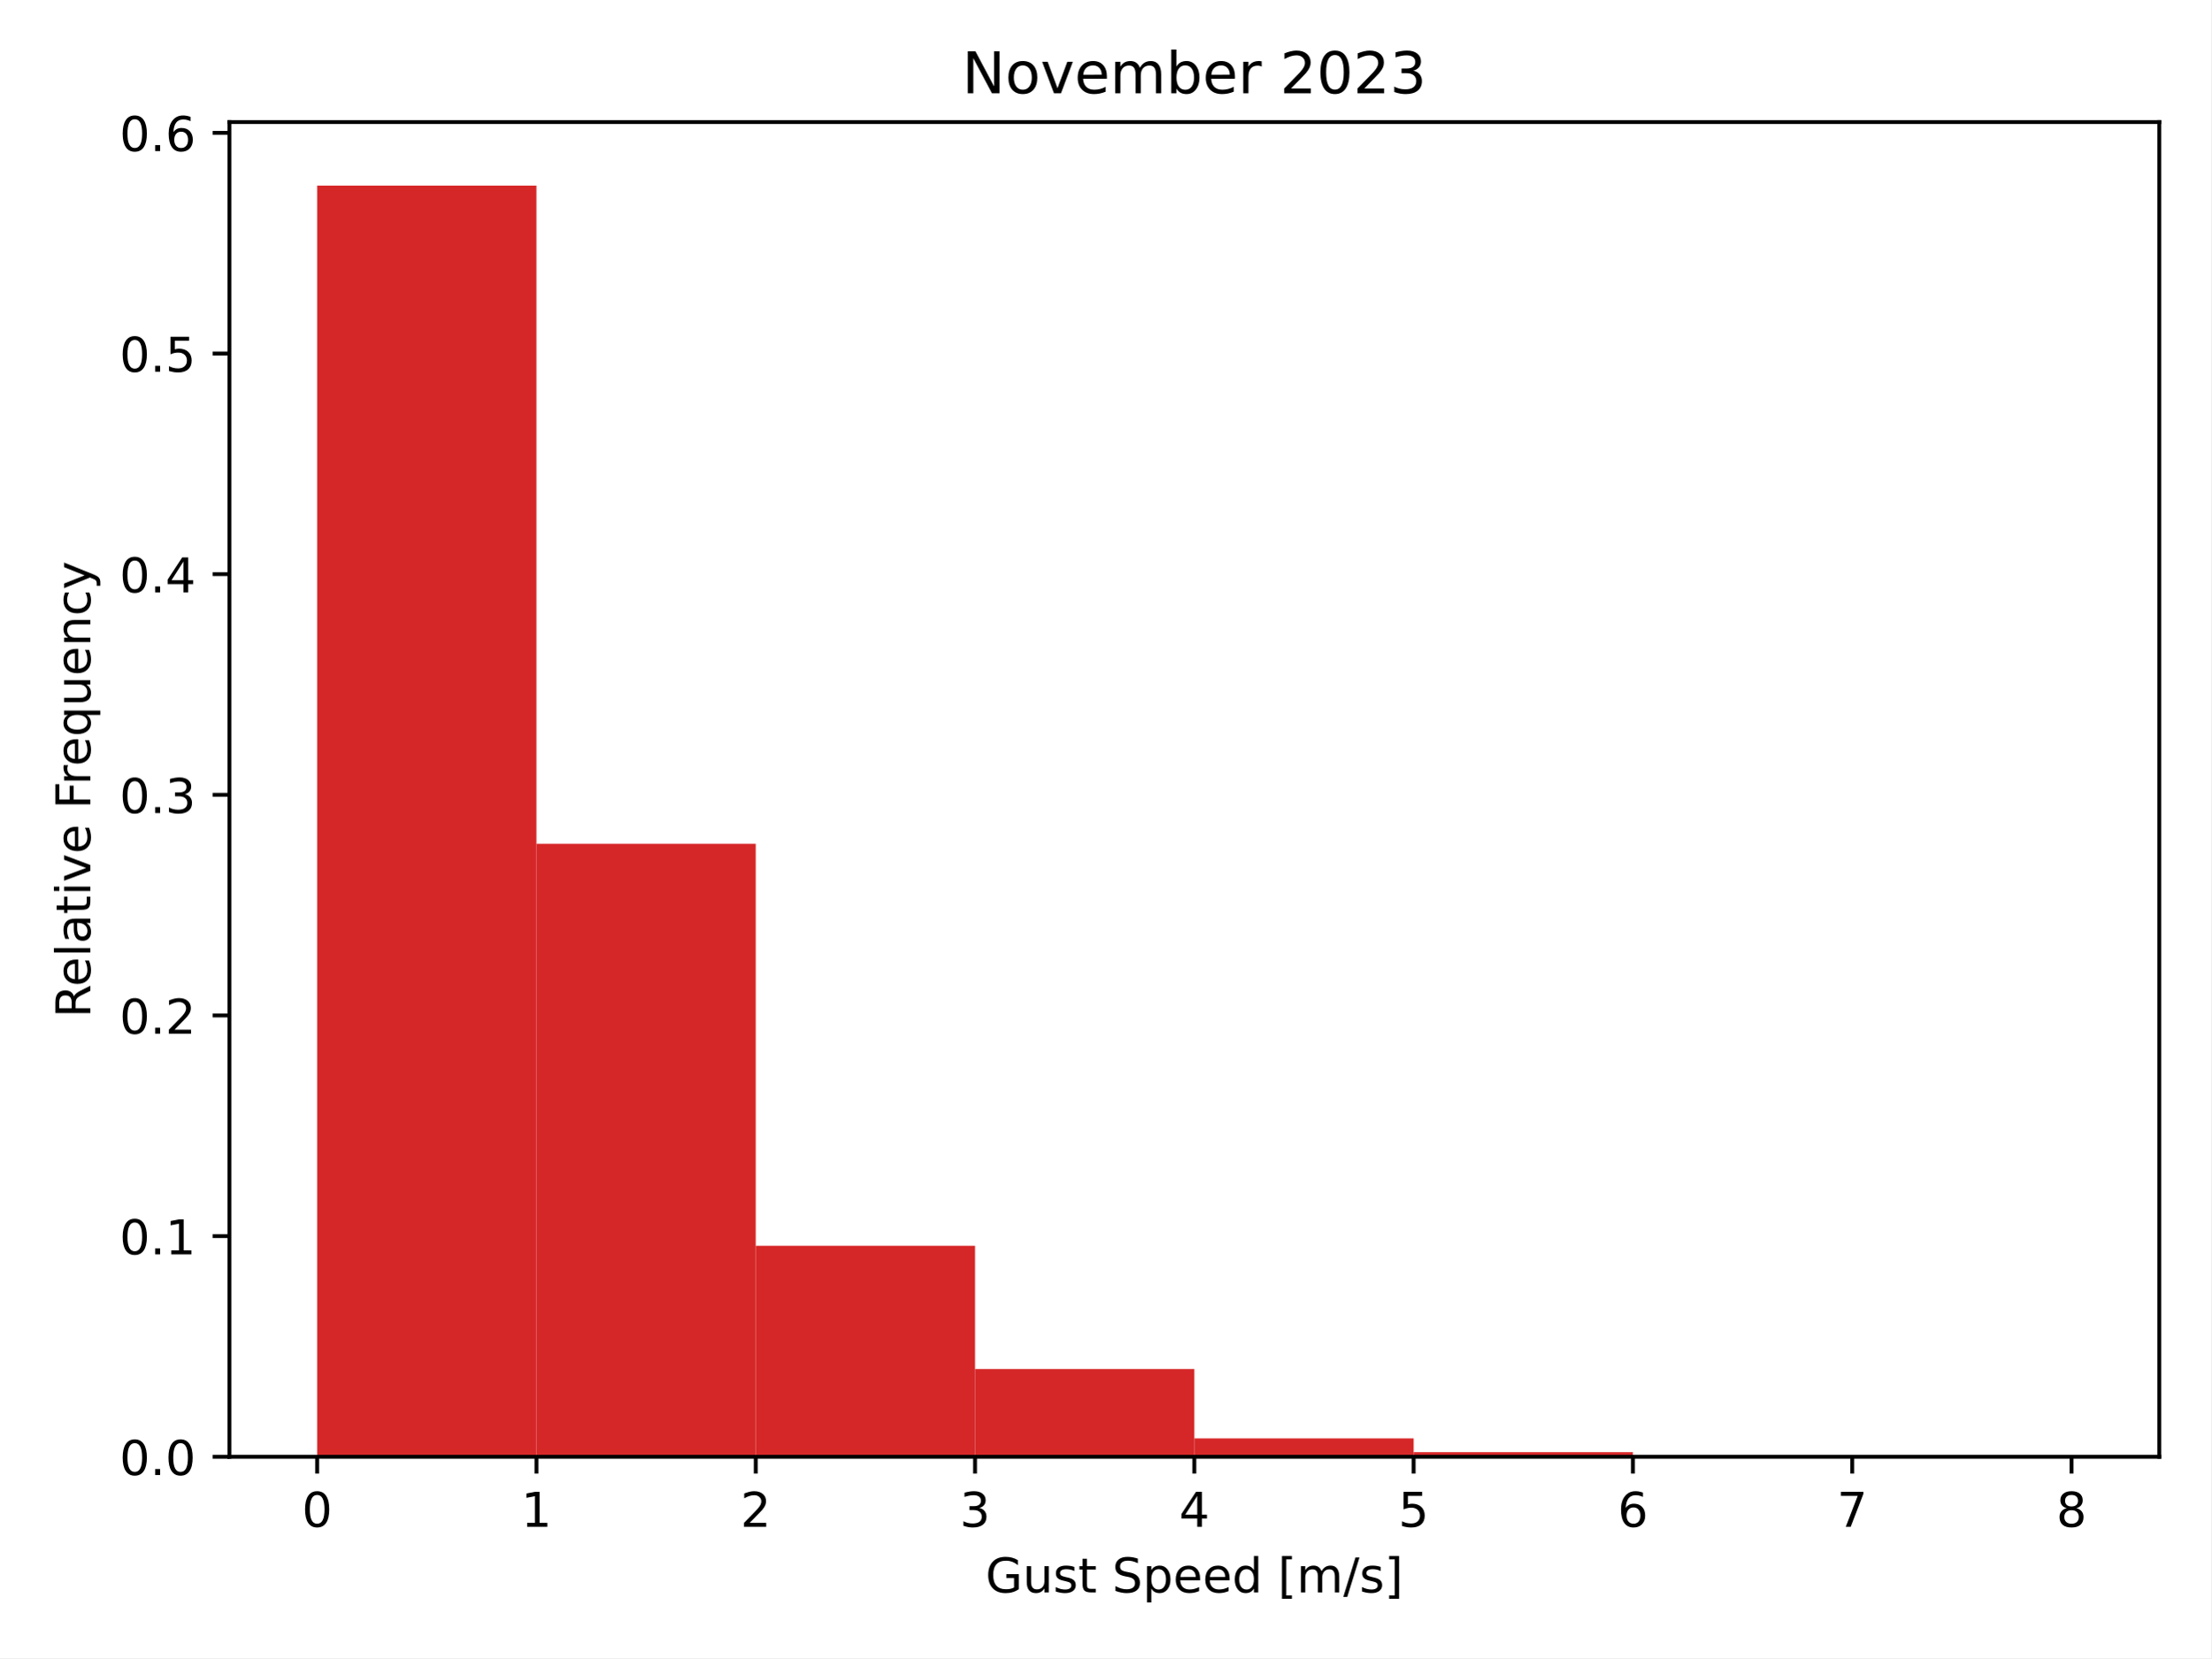
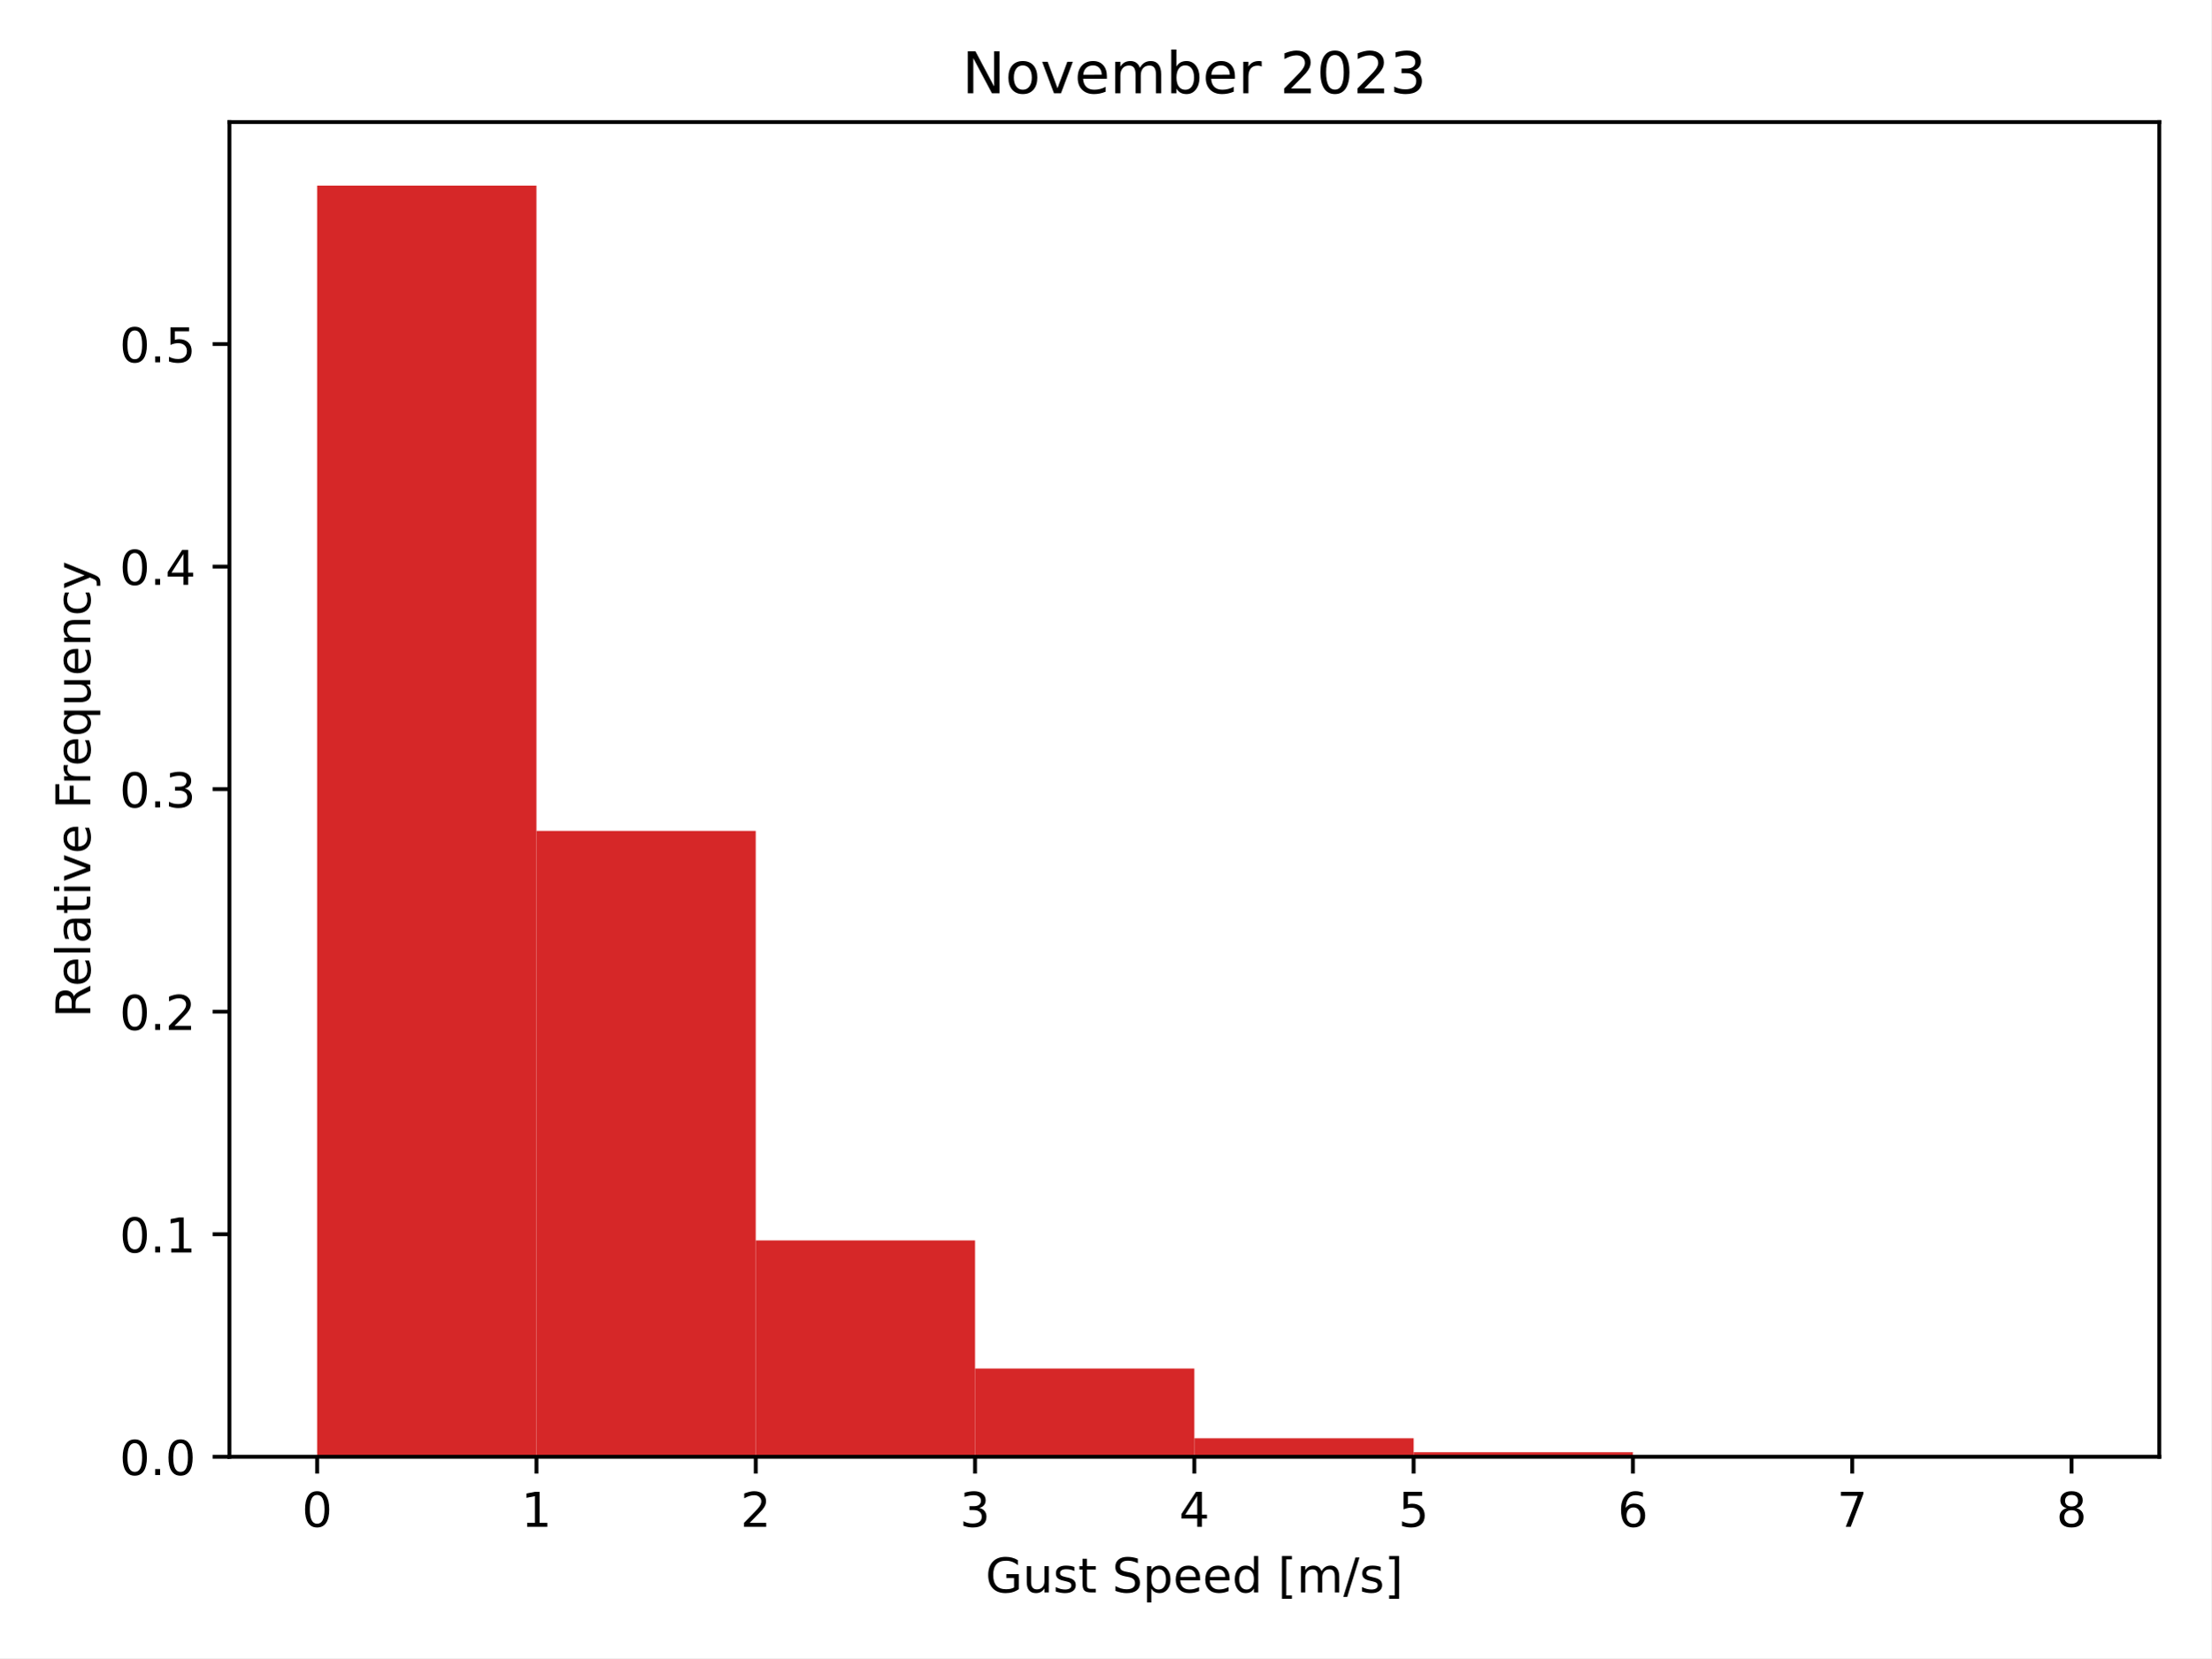
<svg xmlns="http://www.w3.org/2000/svg" xmlns:xlink="http://www.w3.org/1999/xlink" width="460.8pt" height="345.6pt" viewBox="0 0 460.8 345.6" version="1.1">
  <defs>
    <style type="text/css">*{stroke-linejoin: round; stroke-linecap: butt}</style>
  </defs>
  <g id="figure_1">
    <g id="patch_1">
      <path d="M 0 345.6  L 460.8 345.6  L 460.8 0  L 0 0  z " style="fill: #ffffff" />
    </g>
    <g id="axes_1">
      <g id="patch_2">
        <path d="M 47.81 303.64  L 450 303.64  L 450 25.44  L 47.81 25.44  z " style="fill: #ffffff" />
      </g>
      <g id="patch_3">
-         <path d="M 66.091 303.64  L 111.795 303.64  L 111.795 38.688  L 66.091 38.688  z " clip-path="url(#p1ce7475bc4)" style="fill: #d62728" />
+         <path d="M 66.091 303.64  L 111.795 303.64  L 111.795 38.688  L 66.091 38.688  z " clip-path="url(#p349f5bc401)" style="fill: #d62728" />
      </g>
      <g id="patch_4">
-         <path d="M 111.795 303.64  L 157.498 303.64  L 157.498 175.875  L 111.795 175.875  z " clip-path="url(#p1ce7475bc4)" style="fill: #d62728" />
+         <path d="M 111.795 303.64  L 157.498 303.64  L 157.498 173.19  L 111.795 173.19  z " clip-path="url(#p349f5bc401)" style="fill: #d62728" />
      </g>
      <g id="patch_5">
-         <path d="M 157.498 303.64  L 203.202 303.64  L 203.202 259.655  L 157.498 259.655  z " clip-path="url(#p1ce7475bc4)" style="fill: #d62728" />
+         <path d="M 157.498 303.64  L 203.202 303.64  L 203.202 258.541  L 157.498 258.541  z " clip-path="url(#p349f5bc401)" style="fill: #d62728" />
      </g>
      <g id="patch_6">
-         <path d="M 203.202 303.64  L 248.905 303.64  L 248.905 285.357  L 203.202 285.357  z " clip-path="url(#p1ce7475bc4)" style="fill: #d62728" />
+         <path d="M 203.202 303.64  L 248.905 303.64  L 248.905 285.235  L 203.202 285.235  z " clip-path="url(#p349f5bc401)" style="fill: #d62728" />
      </g>
      <g id="patch_7">
-         <path d="M 248.905 303.64  L 294.608 303.64  L 294.608 299.797  L 248.905 299.797  z " clip-path="url(#p1ce7475bc4)" style="fill: #d62728" />
+         <path d="M 248.905 303.64  L 294.608 303.64  L 294.608 299.774  L 248.905 299.774  z " clip-path="url(#p349f5bc401)" style="fill: #d62728" />
      </g>
      <g id="patch_8">
-         <path d="M 294.608 303.64  L 340.312 303.64  L 340.312 302.679  L 294.608 302.679  z " clip-path="url(#p1ce7475bc4)" style="fill: #d62728" />
+         <path d="M 294.608 303.64  L 340.312 303.64  L 340.312 302.687  L 294.608 302.687  z " clip-path="url(#p349f5bc401)" style="fill: #d62728" />
      </g>
      <g id="patch_9">
-         <path d="M 340.312 303.64  L 386.015 303.64  L 386.015 303.56  L 340.312 303.56  z " clip-path="url(#p1ce7475bc4)" style="fill: #d62728" />
+         <path d="M 340.312 303.64  L 386.015 303.64  L 386.015 303.561  L 340.312 303.561  z " clip-path="url(#p349f5bc401)" style="fill: #d62728" />
      </g>
      <g id="patch_10">
-         <path d="M 386.015 303.64  L 431.719 303.64  L 431.719 303.587  L 386.015 303.587  z " clip-path="url(#p1ce7475bc4)" style="fill: #d62728" />
+         <path d="M 386.015 303.64  L 431.719 303.64  L 431.719 303.587  L 386.015 303.587  z " clip-path="url(#p349f5bc401)" style="fill: #d62728" />
      </g>
      <g id="matplotlib.axis_1">
        <g id="xtick_1">
          <g id="line2d_1">
            <defs>
-               <path id="mf72f999f6b" d="M 0 0  L 0 3.5  " style="stroke: #000000; stroke-width: 0.8" />
+               <path id="mb874fc4702" d="M 0 0  L 0 3.5  " style="stroke: #000000; stroke-width: 0.8" />
            </defs>
            <g>
-               <use xlink:href="#mf72f999f6b" x="66.091" y="303.64" style="stroke: #000000; stroke-width: 0.8" />
+               <use xlink:href="#mb874fc4702" x="66.091" y="303.64" style="stroke: #000000; stroke-width: 0.8" />
            </g>
          </g>
          <g id="text_1">
            <g transform="translate(62.91011 318.2384) scale(0.1 -0.1)">
              <defs>
                <path id="DejaVuSans-30" d="M 2034 4250  Q 1547 4250 1301 3770  Q 1056 3291 1056 2328  Q 1056 1369 1301 889  Q 1547 409 2034 409  Q 2525 409 2770 889  Q 3016 1369 3016 2328  Q 3016 3291 2770 3770  Q 2525 4250 2034 4250  z M 2034 4750  Q 2819 4750 3233 4129  Q 3647 3509 3647 2328  Q 3647 1150 3233 529  Q 2819 -91 2034 -91  Q 1250 -91 836 529  Q 422 1150 422 2328  Q 422 3509 836 4129  Q 1250 4750 2034 4750  z " transform="scale(0.015625)" />
              </defs>
              <use xlink:href="#DejaVuSans-30" />
            </g>
          </g>
        </g>
        <g id="xtick_2">
          <g id="line2d_2">
            <g>
-               <use xlink:href="#mf72f999f6b" x="111.795" y="303.64" style="stroke: #000000; stroke-width: 0.8" />
+               <use xlink:href="#mb874fc4702" x="111.795" y="303.64" style="stroke: #000000; stroke-width: 0.8" />
            </g>
          </g>
          <g id="text_2">
            <g transform="translate(108.6135 318.2384) scale(0.1 -0.1)">
              <defs>
                <path id="DejaVuSans-31" d="M 794 531  L 1825 531  L 1825 4091  L 703 3866  L 703 4441  L 1819 4666  L 2450 4666  L 2450 531  L 3481 531  L 3481 0  L 794 0  L 794 531  z " transform="scale(0.015625)" />
              </defs>
              <use xlink:href="#DejaVuSans-31" />
            </g>
          </g>
        </g>
        <g id="xtick_3">
          <g id="line2d_3">
            <g>
-               <use xlink:href="#mf72f999f6b" x="157.498" y="303.64" style="stroke: #000000; stroke-width: 0.8" />
+               <use xlink:href="#mb874fc4702" x="157.498" y="303.64" style="stroke: #000000; stroke-width: 0.8" />
            </g>
          </g>
          <g id="text_3">
            <g transform="translate(154.3169 318.2384) scale(0.1 -0.1)">
              <defs>
                <path id="DejaVuSans-32" d="M 1228 531  L 3431 531  L 3431 0  L 469 0  L 469 531  Q 828 903 1448 1529  Q 2069 2156 2228 2338  Q 2531 2678 2651 2914  Q 2772 3150 2772 3378  Q 2772 3750 2511 3984  Q 2250 4219 1831 4219  Q 1534 4219 1204 4116  Q 875 4013 500 3803  L 500 4441  Q 881 4594 1212 4672  Q 1544 4750 1819 4750  Q 2544 4750 2975 4387  Q 3406 4025 3406 3419  Q 3406 3131 3298 2873  Q 3191 2616 2906 2266  Q 2828 2175 2409 1742  Q 1991 1309 1228 531  z " transform="scale(0.015625)" />
              </defs>
              <use xlink:href="#DejaVuSans-32" />
            </g>
          </g>
        </g>
        <g id="xtick_4">
          <g id="line2d_4">
            <g>
-               <use xlink:href="#mf72f999f6b" x="203.202" y="303.64" style="stroke: #000000; stroke-width: 0.8" />
+               <use xlink:href="#mb874fc4702" x="203.202" y="303.64" style="stroke: #000000; stroke-width: 0.8" />
            </g>
          </g>
          <g id="text_4">
            <g transform="translate(200.0203 318.2384) scale(0.1 -0.1)">
              <defs>
                <path id="DejaVuSans-33" d="M 2597 2516  Q 3050 2419 3304 2112  Q 3559 1806 3559 1356  Q 3559 666 3084 287  Q 2609 -91 1734 -91  Q 1441 -91 1130 -33  Q 819 25 488 141  L 488 750  Q 750 597 1062 519  Q 1375 441 1716 441  Q 2309 441 2620 675  Q 2931 909 2931 1356  Q 2931 1769 2642 2001  Q 2353 2234 1838 2234  L 1294 2234  L 1294 2753  L 1863 2753  Q 2328 2753 2575 2939  Q 2822 3125 2822 3475  Q 2822 3834 2567 4026  Q 2313 4219 1838 4219  Q 1578 4219 1281 4162  Q 984 4106 628 3988  L 628 4550  Q 988 4650 1302 4700  Q 1616 4750 1894 4750  Q 2613 4750 3031 4423  Q 3450 4097 3450 3541  Q 3450 3153 3228 2886  Q 3006 2619 2597 2516  z " transform="scale(0.015625)" />
              </defs>
              <use xlink:href="#DejaVuSans-33" />
            </g>
          </g>
        </g>
        <g id="xtick_5">
          <g id="line2d_5">
            <g>
-               <use xlink:href="#mf72f999f6b" x="248.905" y="303.64" style="stroke: #000000; stroke-width: 0.8" />
+               <use xlink:href="#mb874fc4702" x="248.905" y="303.64" style="stroke: #000000; stroke-width: 0.8" />
            </g>
          </g>
          <g id="text_5">
            <g transform="translate(245.7237 318.2384) scale(0.1 -0.1)">
              <defs>
                <path id="DejaVuSans-34" d="M 2419 4116  L 825 1625  L 2419 1625  L 2419 4116  z M 2253 4666  L 3047 4666  L 3047 1625  L 3713 1625  L 3713 1100  L 3047 1100  L 3047 0  L 2419 0  L 2419 1100  L 313 1100  L 313 1709  L 2253 4666  z " transform="scale(0.015625)" />
              </defs>
              <use xlink:href="#DejaVuSans-34" />
            </g>
          </g>
        </g>
        <g id="xtick_6">
          <g id="line2d_6">
            <g>
-               <use xlink:href="#mf72f999f6b" x="294.608" y="303.64" style="stroke: #000000; stroke-width: 0.8" />
+               <use xlink:href="#mb874fc4702" x="294.608" y="303.64" style="stroke: #000000; stroke-width: 0.8" />
            </g>
          </g>
          <g id="text_6">
            <g transform="translate(291.4272 318.2384) scale(0.1 -0.1)">
              <defs>
                <path id="DejaVuSans-35" d="M 691 4666  L 3169 4666  L 3169 4134  L 1269 4134  L 1269 2991  Q 1406 3038 1543 3061  Q 1681 3084 1819 3084  Q 2600 3084 3056 2656  Q 3513 2228 3513 1497  Q 3513 744 3044 326  Q 2575 -91 1722 -91  Q 1428 -91 1123 -41  Q 819 9 494 109  L 494 744  Q 775 591 1075 516  Q 1375 441 1709 441  Q 2250 441 2565 725  Q 2881 1009 2881 1497  Q 2881 1984 2565 2268  Q 2250 2553 1709 2553  Q 1456 2553 1204 2497  Q 953 2441 691 2322  L 691 4666  z " transform="scale(0.015625)" />
              </defs>
              <use xlink:href="#DejaVuSans-35" />
            </g>
          </g>
        </g>
        <g id="xtick_7">
          <g id="line2d_7">
            <g>
-               <use xlink:href="#mf72f999f6b" x="340.312" y="303.64" style="stroke: #000000; stroke-width: 0.8" />
+               <use xlink:href="#mb874fc4702" x="340.312" y="303.64" style="stroke: #000000; stroke-width: 0.8" />
            </g>
          </g>
          <g id="text_7">
            <g transform="translate(337.1306 318.2384) scale(0.1 -0.1)">
              <defs>
                <path id="DejaVuSans-36" d="M 2113 2584  Q 1688 2584 1439 2293  Q 1191 2003 1191 1497  Q 1191 994 1439 701  Q 1688 409 2113 409  Q 2538 409 2786 701  Q 3034 994 3034 1497  Q 3034 2003 2786 2293  Q 2538 2584 2113 2584  z M 3366 4563  L 3366 3988  Q 3128 4100 2886 4159  Q 2644 4219 2406 4219  Q 1781 4219 1451 3797  Q 1122 3375 1075 2522  Q 1259 2794 1537 2939  Q 1816 3084 2150 3084  Q 2853 3084 3261 2657  Q 3669 2231 3669 1497  Q 3669 778 3244 343  Q 2819 -91 2113 -91  Q 1303 -91 875 529  Q 447 1150 447 2328  Q 447 3434 972 4092  Q 1497 4750 2381 4750  Q 2619 4750 2861 4703  Q 3103 4656 3366 4563  z " transform="scale(0.015625)" />
              </defs>
              <use xlink:href="#DejaVuSans-36" />
            </g>
          </g>
        </g>
        <g id="xtick_8">
          <g id="line2d_8">
            <g>
-               <use xlink:href="#mf72f999f6b" x="386.015" y="303.64" style="stroke: #000000; stroke-width: 0.8" />
+               <use xlink:href="#mb874fc4702" x="386.015" y="303.64" style="stroke: #000000; stroke-width: 0.8" />
            </g>
          </g>
          <g id="text_8">
            <g transform="translate(382.834 318.2384) scale(0.1 -0.1)">
              <defs>
                <path id="DejaVuSans-37" d="M 525 4666  L 3525 4666  L 3525 4397  L 1831 0  L 1172 0  L 2766 4134  L 525 4134  L 525 4666  z " transform="scale(0.015625)" />
              </defs>
              <use xlink:href="#DejaVuSans-37" />
            </g>
          </g>
        </g>
        <g id="xtick_9">
          <g id="line2d_9">
            <g>
-               <use xlink:href="#mf72f999f6b" x="431.719" y="303.64" style="stroke: #000000; stroke-width: 0.8" />
+               <use xlink:href="#mb874fc4702" x="431.719" y="303.64" style="stroke: #000000; stroke-width: 0.8" />
            </g>
          </g>
          <g id="text_9">
            <g transform="translate(428.5374 318.2384) scale(0.1 -0.1)">
              <defs>
                <path id="DejaVuSans-38" d="M 2034 2216  Q 1584 2216 1326 1975  Q 1069 1734 1069 1313  Q 1069 891 1326 650  Q 1584 409 2034 409  Q 2484 409 2743 651  Q 3003 894 3003 1313  Q 3003 1734 2745 1975  Q 2488 2216 2034 2216  z M 1403 2484  Q 997 2584 770 2862  Q 544 3141 544 3541  Q 544 4100 942 4425  Q 1341 4750 2034 4750  Q 2731 4750 3128 4425  Q 3525 4100 3525 3541  Q 3525 3141 3298 2862  Q 3072 2584 2669 2484  Q 3125 2378 3379 2068  Q 3634 1759 3634 1313  Q 3634 634 3220 271  Q 2806 -91 2034 -91  Q 1263 -91 848 271  Q 434 634 434 1313  Q 434 1759 690 2068  Q 947 2378 1403 2484  z M 1172 3481  Q 1172 3119 1398 2916  Q 1625 2713 2034 2713  Q 2441 2713 2670 2916  Q 2900 3119 2900 3481  Q 2900 3844 2670 4047  Q 2441 4250 2034 4250  Q 1625 4250 1398 4047  Q 1172 3844 1172 3481  z " transform="scale(0.015625)" />
              </defs>
              <use xlink:href="#DejaVuSans-38" />
            </g>
          </g>
        </g>
        <g id="text_10">
          <g transform="translate(205.3823 331.9166) scale(0.1 -0.1)">
            <defs>
              <path id="DejaVuSans-47" d="M 3809 666  L 3809 1919  L 2778 1919  L 2778 2438  L 4434 2438  L 4434 434  Q 4069 175 3628 42  Q 3188 -91 2688 -91  Q 1594 -91 976 548  Q 359 1188 359 2328  Q 359 3472 976 4111  Q 1594 4750 2688 4750  Q 3144 4750 3555 4637  Q 3966 4525 4313 4306  L 4313 3634  Q 3963 3931 3569 4081  Q 3175 4231 2741 4231  Q 1884 4231 1454 3753  Q 1025 3275 1025 2328  Q 1025 1384 1454 906  Q 1884 428 2741 428  Q 3075 428 3337 486  Q 3600 544 3809 666  z " transform="scale(0.015625)" />
              <path id="DejaVuSans-75" d="M 544 1381  L 544 3500  L 1119 3500  L 1119 1403  Q 1119 906 1312 657  Q 1506 409 1894 409  Q 2359 409 2629 706  Q 2900 1003 2900 1516  L 2900 3500  L 3475 3500  L 3475 0  L 2900 0  L 2900 538  Q 2691 219 2414 64  Q 2138 -91 1772 -91  Q 1169 -91 856 284  Q 544 659 544 1381  z M 1991 3584  L 1991 3584  z " transform="scale(0.015625)" />
              <path id="DejaVuSans-73" d="M 2834 3397  L 2834 2853  Q 2591 2978 2328 3040  Q 2066 3103 1784 3103  Q 1356 3103 1142 2972  Q 928 2841 928 2578  Q 928 2378 1081 2264  Q 1234 2150 1697 2047  L 1894 2003  Q 2506 1872 2764 1633  Q 3022 1394 3022 966  Q 3022 478 2636 193  Q 2250 -91 1575 -91  Q 1294 -91 989 -36  Q 684 19 347 128  L 347 722  Q 666 556 975 473  Q 1284 391 1588 391  Q 1994 391 2212 530  Q 2431 669 2431 922  Q 2431 1156 2273 1281  Q 2116 1406 1581 1522  L 1381 1569  Q 847 1681 609 1914  Q 372 2147 372 2553  Q 372 3047 722 3315  Q 1072 3584 1716 3584  Q 2034 3584 2315 3537  Q 2597 3491 2834 3397  z " transform="scale(0.015625)" />
              <path id="DejaVuSans-74" d="M 1172 4494  L 1172 3500  L 2356 3500  L 2356 3053  L 1172 3053  L 1172 1153  Q 1172 725 1289 603  Q 1406 481 1766 481  L 2356 481  L 2356 0  L 1766 0  Q 1100 0 847 248  Q 594 497 594 1153  L 594 3053  L 172 3053  L 172 3500  L 594 3500  L 594 4494  L 1172 4494  z " transform="scale(0.015625)" />
              <path id="DejaVuSans-20" transform="scale(0.015625)" />
              <path id="DejaVuSans-53" d="M 3425 4513  L 3425 3897  Q 3066 4069 2747 4153  Q 2428 4238 2131 4238  Q 1616 4238 1336 4038  Q 1056 3838 1056 3469  Q 1056 3159 1242 3001  Q 1428 2844 1947 2747  L 2328 2669  Q 3034 2534 3370 2195  Q 3706 1856 3706 1288  Q 3706 609 3251 259  Q 2797 -91 1919 -91  Q 1588 -91 1214 -16  Q 841 59 441 206  L 441 856  Q 825 641 1194 531  Q 1563 422 1919 422  Q 2459 422 2753 634  Q 3047 847 3047 1241  Q 3047 1584 2836 1778  Q 2625 1972 2144 2069  L 1759 2144  Q 1053 2284 737 2584  Q 422 2884 422 3419  Q 422 4038 858 4394  Q 1294 4750 2059 4750  Q 2388 4750 2728 4690  Q 3069 4631 3425 4513  z " transform="scale(0.015625)" />
              <path id="DejaVuSans-70" d="M 1159 525  L 1159 -1331  L 581 -1331  L 581 3500  L 1159 3500  L 1159 2969  Q 1341 3281 1617 3432  Q 1894 3584 2278 3584  Q 2916 3584 3314 3078  Q 3713 2572 3713 1747  Q 3713 922 3314 415  Q 2916 -91 2278 -91  Q 1894 -91 1617 61  Q 1341 213 1159 525  z M 3116 1747  Q 3116 2381 2855 2742  Q 2594 3103 2138 3103  Q 1681 3103 1420 2742  Q 1159 2381 1159 1747  Q 1159 1113 1420 752  Q 1681 391 2138 391  Q 2594 391 2855 752  Q 3116 1113 3116 1747  z " transform="scale(0.015625)" />
              <path id="DejaVuSans-65" d="M 3597 1894  L 3597 1613  L 953 1613  Q 991 1019 1311 708  Q 1631 397 2203 397  Q 2534 397 2845 478  Q 3156 559 3463 722  L 3463 178  Q 3153 47 2828 -22  Q 2503 -91 2169 -91  Q 1331 -91 842 396  Q 353 884 353 1716  Q 353 2575 817 3079  Q 1281 3584 2069 3584  Q 2775 3584 3186 3129  Q 3597 2675 3597 1894  z M 3022 2063  Q 3016 2534 2758 2815  Q 2500 3097 2075 3097  Q 1594 3097 1305 2825  Q 1016 2553 972 2059  L 3022 2063  z " transform="scale(0.015625)" />
              <path id="DejaVuSans-64" d="M 2906 2969  L 2906 4863  L 3481 4863  L 3481 0  L 2906 0  L 2906 525  Q 2725 213 2448 61  Q 2172 -91 1784 -91  Q 1150 -91 751 415  Q 353 922 353 1747  Q 353 2572 751 3078  Q 1150 3584 1784 3584  Q 2172 3584 2448 3432  Q 2725 3281 2906 2969  z M 947 1747  Q 947 1113 1208 752  Q 1469 391 1925 391  Q 2381 391 2643 752  Q 2906 1113 2906 1747  Q 2906 2381 2643 2742  Q 2381 3103 1925 3103  Q 1469 3103 1208 2742  Q 947 2381 947 1747  z " transform="scale(0.015625)" />
              <path id="DejaVuSans-5b" d="M 550 4863  L 1875 4863  L 1875 4416  L 1125 4416  L 1125 -397  L 1875 -397  L 1875 -844  L 550 -844  L 550 4863  z " transform="scale(0.015625)" />
              <path id="DejaVuSans-6d" d="M 3328 2828  Q 3544 3216 3844 3400  Q 4144 3584 4550 3584  Q 5097 3584 5394 3201  Q 5691 2819 5691 2113  L 5691 0  L 5113 0  L 5113 2094  Q 5113 2597 4934 2840  Q 4756 3084 4391 3084  Q 3944 3084 3684 2787  Q 3425 2491 3425 1978  L 3425 0  L 2847 0  L 2847 2094  Q 2847 2600 2669 2842  Q 2491 3084 2119 3084  Q 1678 3084 1418 2786  Q 1159 2488 1159 1978  L 1159 0  L 581 0  L 581 3500  L 1159 3500  L 1159 2956  Q 1356 3278 1631 3431  Q 1906 3584 2284 3584  Q 2666 3584 2933 3390  Q 3200 3197 3328 2828  z " transform="scale(0.015625)" />
              <path id="DejaVuSans-2f" d="M 1625 4666  L 2156 4666  L 531 -594  L 0 -594  L 1625 4666  z " transform="scale(0.015625)" />
              <path id="DejaVuSans-5d" d="M 1947 4863  L 1947 -844  L 622 -844  L 622 -397  L 1369 -397  L 1369 4416  L 622 4416  L 622 4863  L 1947 4863  z " transform="scale(0.015625)" />
            </defs>
            <use xlink:href="#DejaVuSans-47" />
            <use xlink:href="#DejaVuSans-75" x="77.49" />
            <use xlink:href="#DejaVuSans-73" x="140.869" />
            <use xlink:href="#DejaVuSans-74" x="192.969" />
            <use xlink:href="#DejaVuSans-20" x="232.178" />
            <use xlink:href="#DejaVuSans-53" x="263.965" />
            <use xlink:href="#DejaVuSans-70" x="327.441" />
            <use xlink:href="#DejaVuSans-65" x="390.918" />
            <use xlink:href="#DejaVuSans-65" x="452.441" />
            <use xlink:href="#DejaVuSans-64" x="513.965" />
            <use xlink:href="#DejaVuSans-20" x="577.441" />
            <use xlink:href="#DejaVuSans-5b" x="609.229" />
            <use xlink:href="#DejaVuSans-6d" x="648.242" />
            <use xlink:href="#DejaVuSans-2f" x="745.654" />
            <use xlink:href="#DejaVuSans-73" x="779.346" />
            <use xlink:href="#DejaVuSans-5d" x="831.445" />
          </g>
        </g>
      </g>
      <g id="matplotlib.axis_2">
        <g id="ytick_1">
          <g id="line2d_10">
            <defs>
-               <path id="m3702d2156a" d="M 0 0  L -3.5 0  " style="stroke: #000000; stroke-width: 0.8" />
+               <path id="m3685c17a99" d="M 0 0  L -3.5 0  " style="stroke: #000000; stroke-width: 0.8" />
            </defs>
            <g>
-               <use xlink:href="#m3702d2156a" x="47.81" y="303.64" style="stroke: #000000; stroke-width: 0.8" />
+               <use xlink:href="#m3685c17a99" x="47.81" y="303.64" style="stroke: #000000; stroke-width: 0.8" />
            </g>
          </g>
          <g id="text_11">
            <g transform="translate(24.90687 307.4392) scale(0.1 -0.1)">
              <defs>
                <path id="DejaVuSans-2e" d="M 684 794  L 1344 794  L 1344 0  L 684 0  L 684 794  z " transform="scale(0.015625)" />
              </defs>
              <use xlink:href="#DejaVuSans-30" />
              <use xlink:href="#DejaVuSans-2e" x="63.623" />
              <use xlink:href="#DejaVuSans-30" x="95.41" />
            </g>
          </g>
        </g>
        <g id="ytick_2">
          <g id="line2d_11">
            <g>
-               <use xlink:href="#m3702d2156a" x="47.81" y="257.648" style="stroke: #000000; stroke-width: 0.8" />
+               <use xlink:href="#m3685c17a99" x="47.81" y="257.254" style="stroke: #000000; stroke-width: 0.8" />
            </g>
          </g>
          <g id="text_12">
-             <g transform="translate(24.90687 261.4469) scale(0.1 -0.1)">
+             <g transform="translate(24.90687 261.0534) scale(0.1 -0.1)">
              <use xlink:href="#DejaVuSans-30" />
              <use xlink:href="#DejaVuSans-2e" x="63.623" />
              <use xlink:href="#DejaVuSans-31" x="95.41" />
            </g>
          </g>
        </g>
        <g id="ytick_3">
          <g id="line2d_12">
            <g>
-               <use xlink:href="#m3702d2156a" x="47.81" y="211.655" style="stroke: #000000; stroke-width: 0.8" />
+               <use xlink:href="#m3685c17a99" x="47.81" y="210.868" style="stroke: #000000; stroke-width: 0.8" />
            </g>
          </g>
          <g id="text_13">
-             <g transform="translate(24.90687 215.4545) scale(0.1 -0.1)">
+             <g transform="translate(24.90687 214.6675) scale(0.1 -0.1)">
              <use xlink:href="#DejaVuSans-30" />
              <use xlink:href="#DejaVuSans-2e" x="63.623" />
              <use xlink:href="#DejaVuSans-32" x="95.41" />
            </g>
          </g>
        </g>
        <g id="ytick_4">
          <g id="line2d_13">
            <g>
-               <use xlink:href="#m3702d2156a" x="47.81" y="165.663" style="stroke: #000000; stroke-width: 0.8" />
+               <use xlink:href="#m3685c17a99" x="47.81" y="164.482" style="stroke: #000000; stroke-width: 0.8" />
            </g>
          </g>
          <g id="text_14">
-             <g transform="translate(24.90687 169.4622) scale(0.1 -0.1)">
+             <g transform="translate(24.90687 168.2816) scale(0.1 -0.1)">
              <use xlink:href="#DejaVuSans-30" />
              <use xlink:href="#DejaVuSans-2e" x="63.623" />
              <use xlink:href="#DejaVuSans-33" x="95.41" />
            </g>
          </g>
        </g>
        <g id="ytick_5">
          <g id="line2d_14">
            <g>
-               <use xlink:href="#m3702d2156a" x="47.81" y="119.671" style="stroke: #000000; stroke-width: 0.8" />
+               <use xlink:href="#m3685c17a99" x="47.81" y="118.097" style="stroke: #000000; stroke-width: 0.8" />
            </g>
          </g>
          <g id="text_15">
-             <g transform="translate(24.90687 123.4699) scale(0.1 -0.1)">
+             <g transform="translate(24.90687 121.8958) scale(0.1 -0.1)">
              <use xlink:href="#DejaVuSans-30" />
              <use xlink:href="#DejaVuSans-2e" x="63.623" />
              <use xlink:href="#DejaVuSans-34" x="95.41" />
            </g>
          </g>
        </g>
        <g id="ytick_6">
          <g id="line2d_15">
            <g>
-               <use xlink:href="#m3702d2156a" x="47.81" y="73.678" style="stroke: #000000; stroke-width: 0.8" />
+               <use xlink:href="#m3685c17a99" x="47.81" y="71.711" style="stroke: #000000; stroke-width: 0.8" />
            </g>
          </g>
          <g id="text_16">
-             <g transform="translate(24.90687 77.47753) scale(0.1 -0.1)">
+             <g transform="translate(24.90687 75.50989) scale(0.1 -0.1)">
              <use xlink:href="#DejaVuSans-30" />
              <use xlink:href="#DejaVuSans-2e" x="63.623" />
              <use xlink:href="#DejaVuSans-35" x="95.41" />
            </g>
          </g>
        </g>
-         <g id="ytick_7">
-           <g id="line2d_16">
-             <g>
-               <use xlink:href="#m3702d2156a" x="47.81" y="27.686" style="stroke: #000000; stroke-width: 0.8" />
-             </g>
-           </g>
-           <g id="text_17">
-             <g transform="translate(24.90687 31.48519) scale(0.1 -0.1)">
-               <use xlink:href="#DejaVuSans-30" />
-               <use xlink:href="#DejaVuSans-2e" x="63.623" />
-               <use xlink:href="#DejaVuSans-36" x="95.41" />
-             </g>
-           </g>
-         </g>
-         <g id="text_18">
+         <g id="text_17">
          <g transform="translate(18.82719 212.1228) rotate(-90) scale(0.1 -0.1)">
            <defs>
              <path id="DejaVuSans-52" d="M 2841 2188  Q 3044 2119 3236 1894  Q 3428 1669 3622 1275  L 4263 0  L 3584 0  L 2988 1197  Q 2756 1666 2539 1819  Q 2322 1972 1947 1972  L 1259 1972  L 1259 0  L 628 0  L 628 4666  L 2053 4666  Q 2853 4666 3247 4331  Q 3641 3997 3641 3322  Q 3641 2881 3436 2590  Q 3231 2300 2841 2188  z M 1259 4147  L 1259 2491  L 2053 2491  Q 2509 2491 2742 2702  Q 2975 2913 2975 3322  Q 2975 3731 2742 3939  Q 2509 4147 2053 4147  L 1259 4147  z " transform="scale(0.015625)" />
              <path id="DejaVuSans-6c" d="M 603 4863  L 1178 4863  L 1178 0  L 603 0  L 603 4863  z " transform="scale(0.015625)" />
              <path id="DejaVuSans-61" d="M 2194 1759  Q 1497 1759 1228 1600  Q 959 1441 959 1056  Q 959 750 1161 570  Q 1363 391 1709 391  Q 2188 391 2477 730  Q 2766 1069 2766 1631  L 2766 1759  L 2194 1759  z M 3341 1997  L 3341 0  L 2766 0  L 2766 531  Q 2569 213 2275 61  Q 1981 -91 1556 -91  Q 1019 -91 701 211  Q 384 513 384 1019  Q 384 1609 779 1909  Q 1175 2209 1959 2209  L 2766 2209  L 2766 2266  Q 2766 2663 2505 2880  Q 2244 3097 1772 3097  Q 1472 3097 1187 3025  Q 903 2953 641 2809  L 641 3341  Q 956 3463 1253 3523  Q 1550 3584 1831 3584  Q 2591 3584 2966 3190  Q 3341 2797 3341 1997  z " transform="scale(0.015625)" />
              <path id="DejaVuSans-69" d="M 603 3500  L 1178 3500  L 1178 0  L 603 0  L 603 3500  z M 603 4863  L 1178 4863  L 1178 4134  L 603 4134  L 603 4863  z " transform="scale(0.015625)" />
              <path id="DejaVuSans-76" d="M 191 3500  L 800 3500  L 1894 563  L 2988 3500  L 3597 3500  L 2284 0  L 1503 0  L 191 3500  z " transform="scale(0.015625)" />
              <path id="DejaVuSans-46" d="M 628 4666  L 3309 4666  L 3309 4134  L 1259 4134  L 1259 2759  L 3109 2759  L 3109 2228  L 1259 2228  L 1259 0  L 628 0  L 628 4666  z " transform="scale(0.015625)" />
              <path id="DejaVuSans-72" d="M 2631 2963  Q 2534 3019 2420 3045  Q 2306 3072 2169 3072  Q 1681 3072 1420 2755  Q 1159 2438 1159 1844  L 1159 0  L 581 0  L 581 3500  L 1159 3500  L 1159 2956  Q 1341 3275 1631 3429  Q 1922 3584 2338 3584  Q 2397 3584 2469 3576  Q 2541 3569 2628 3553  L 2631 2963  z " transform="scale(0.015625)" />
              <path id="DejaVuSans-71" d="M 947 1747  Q 947 1113 1208 752  Q 1469 391 1925 391  Q 2381 391 2643 752  Q 2906 1113 2906 1747  Q 2906 2381 2643 2742  Q 2381 3103 1925 3103  Q 1469 3103 1208 2742  Q 947 2381 947 1747  z M 2906 525  Q 2725 213 2448 61  Q 2172 -91 1784 -91  Q 1150 -91 751 415  Q 353 922 353 1747  Q 353 2572 751 3078  Q 1150 3584 1784 3584  Q 2172 3584 2448 3432  Q 2725 3281 2906 2969  L 2906 3500  L 3481 3500  L 3481 -1331  L 2906 -1331  L 2906 525  z " transform="scale(0.015625)" />
              <path id="DejaVuSans-6e" d="M 3513 2113  L 3513 0  L 2938 0  L 2938 2094  Q 2938 2591 2744 2837  Q 2550 3084 2163 3084  Q 1697 3084 1428 2787  Q 1159 2491 1159 1978  L 1159 0  L 581 0  L 581 3500  L 1159 3500  L 1159 2956  Q 1366 3272 1645 3428  Q 1925 3584 2291 3584  Q 2894 3584 3203 3211  Q 3513 2838 3513 2113  z " transform="scale(0.015625)" />
              <path id="DejaVuSans-63" d="M 3122 3366  L 3122 2828  Q 2878 2963 2633 3030  Q 2388 3097 2138 3097  Q 1578 3097 1268 2742  Q 959 2388 959 1747  Q 959 1106 1268 751  Q 1578 397 2138 397  Q 2388 397 2633 464  Q 2878 531 3122 666  L 3122 134  Q 2881 22 2623 -34  Q 2366 -91 2075 -91  Q 1284 -91 818 406  Q 353 903 353 1747  Q 353 2603 823 3093  Q 1294 3584 2113 3584  Q 2378 3584 2631 3529  Q 2884 3475 3122 3366  z " transform="scale(0.015625)" />
              <path id="DejaVuSans-79" d="M 2059 -325  Q 1816 -950 1584 -1140  Q 1353 -1331 966 -1331  L 506 -1331  L 506 -850  L 844 -850  Q 1081 -850 1212 -737  Q 1344 -625 1503 -206  L 1606 56  L 191 3500  L 800 3500  L 1894 763  L 2988 3500  L 3597 3500  L 2059 -325  z " transform="scale(0.015625)" />
            </defs>
            <use xlink:href="#DejaVuSans-52" />
            <use xlink:href="#DejaVuSans-65" x="64.982" />
            <use xlink:href="#DejaVuSans-6c" x="126.506" />
            <use xlink:href="#DejaVuSans-61" x="154.289" />
            <use xlink:href="#DejaVuSans-74" x="215.568" />
            <use xlink:href="#DejaVuSans-69" x="254.777" />
            <use xlink:href="#DejaVuSans-76" x="282.561" />
            <use xlink:href="#DejaVuSans-65" x="341.74" />
            <use xlink:href="#DejaVuSans-20" x="403.264" />
            <use xlink:href="#DejaVuSans-46" x="435.051" />
            <use xlink:href="#DejaVuSans-72" x="485.32" />
            <use xlink:href="#DejaVuSans-65" x="524.184" />
            <use xlink:href="#DejaVuSans-71" x="585.707" />
            <use xlink:href="#DejaVuSans-75" x="649.184" />
            <use xlink:href="#DejaVuSans-65" x="712.562" />
            <use xlink:href="#DejaVuSans-6e" x="774.086" />
            <use xlink:href="#DejaVuSans-63" x="837.465" />
            <use xlink:href="#DejaVuSans-79" x="892.445" />
          </g>
        </g>
      </g>
      <g id="patch_11">
        <path d="M 47.81 303.64  L 47.81 25.44  " style="fill: none; stroke: #000000; stroke-width: 0.8; stroke-linejoin: miter; stroke-linecap: square" />
      </g>
      <g id="patch_12">
        <path d="M 450 303.64  L 450 25.44  " style="fill: none; stroke: #000000; stroke-width: 0.8; stroke-linejoin: miter; stroke-linecap: square" />
      </g>
      <g id="patch_13">
        <path d="M 47.81 303.64  L 450 303.64  " style="fill: none; stroke: #000000; stroke-width: 0.8; stroke-linejoin: miter; stroke-linecap: square" />
      </g>
      <g id="patch_14">
        <path d="M 47.81 25.44  L 450 25.44  " style="fill: none; stroke: #000000; stroke-width: 0.8; stroke-linejoin: miter; stroke-linecap: square" />
      </g>
-       <g id="text_19">
+       <g id="text_18">
        <g transform="translate(200.5131 19.44) scale(0.12 -0.12)">
          <defs>
            <path id="DejaVuSans-4e" d="M 628 4666  L 1478 4666  L 3547 763  L 3547 4666  L 4159 4666  L 4159 0  L 3309 0  L 1241 3903  L 1241 0  L 628 0  L 628 4666  z " transform="scale(0.015625)" />
            <path id="DejaVuSans-6f" d="M 1959 3097  Q 1497 3097 1228 2736  Q 959 2375 959 1747  Q 959 1119 1226 758  Q 1494 397 1959 397  Q 2419 397 2687 759  Q 2956 1122 2956 1747  Q 2956 2369 2687 2733  Q 2419 3097 1959 3097  z M 1959 3584  Q 2709 3584 3137 3096  Q 3566 2609 3566 1747  Q 3566 888 3137 398  Q 2709 -91 1959 -91  Q 1206 -91 779 398  Q 353 888 353 1747  Q 353 2609 779 3096  Q 1206 3584 1959 3584  z " transform="scale(0.015625)" />
            <path id="DejaVuSans-62" d="M 3116 1747  Q 3116 2381 2855 2742  Q 2594 3103 2138 3103  Q 1681 3103 1420 2742  Q 1159 2381 1159 1747  Q 1159 1113 1420 752  Q 1681 391 2138 391  Q 2594 391 2855 752  Q 3116 1113 3116 1747  z M 1159 2969  Q 1341 3281 1617 3432  Q 1894 3584 2278 3584  Q 2916 3584 3314 3078  Q 3713 2572 3713 1747  Q 3713 922 3314 415  Q 2916 -91 2278 -91  Q 1894 -91 1617 61  Q 1341 213 1159 525  L 1159 0  L 581 0  L 581 4863  L 1159 4863  L 1159 2969  z " transform="scale(0.015625)" />
          </defs>
          <use xlink:href="#DejaVuSans-4e" />
          <use xlink:href="#DejaVuSans-6f" x="74.805" />
          <use xlink:href="#DejaVuSans-76" x="135.986" />
          <use xlink:href="#DejaVuSans-65" x="195.166" />
          <use xlink:href="#DejaVuSans-6d" x="256.689" />
          <use xlink:href="#DejaVuSans-62" x="354.102" />
          <use xlink:href="#DejaVuSans-65" x="417.578" />
          <use xlink:href="#DejaVuSans-72" x="479.102" />
          <use xlink:href="#DejaVuSans-20" x="520.215" />
          <use xlink:href="#DejaVuSans-32" x="552.002" />
          <use xlink:href="#DejaVuSans-30" x="615.625" />
          <use xlink:href="#DejaVuSans-32" x="679.248" />
          <use xlink:href="#DejaVuSans-33" x="742.871" />
        </g>
      </g>
    </g>
  </g>
  <defs>
-     <clipPath id="p1ce7475bc4">
+     <clipPath id="p349f5bc401">
      <rect x="47.81" y="25.44" width="402.19" height="278.2" />
    </clipPath>
  </defs>
</svg>
